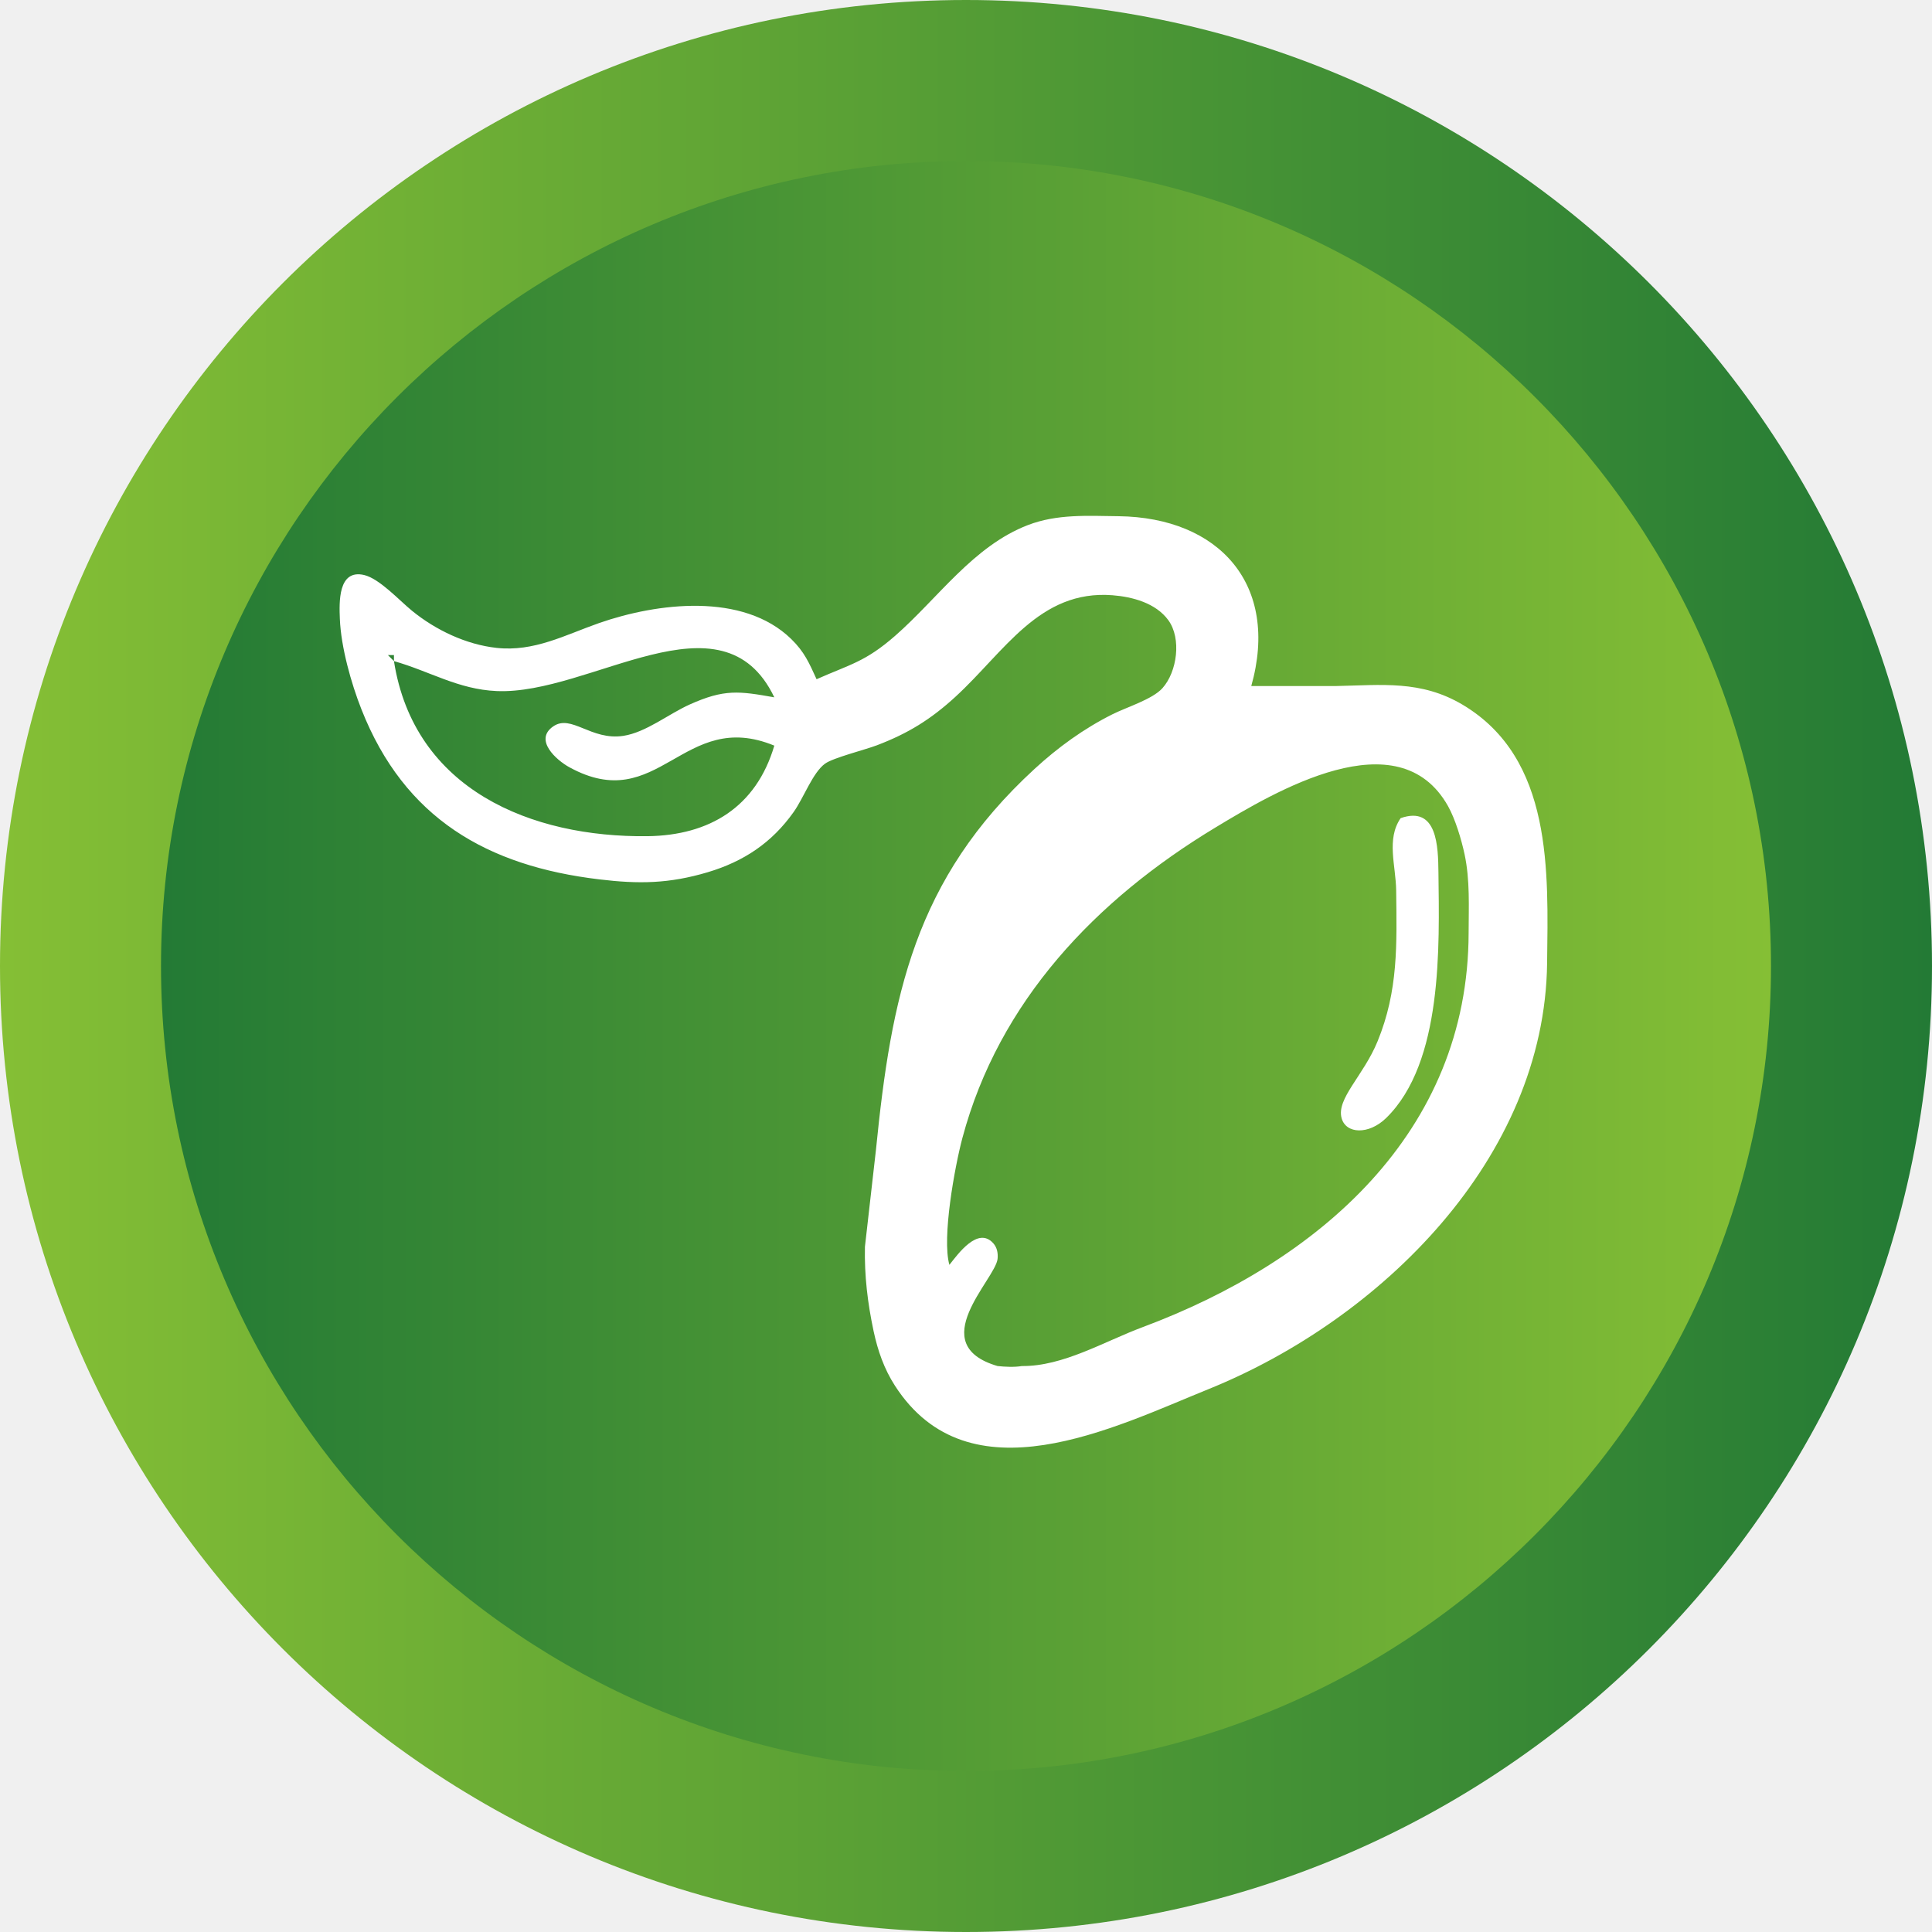
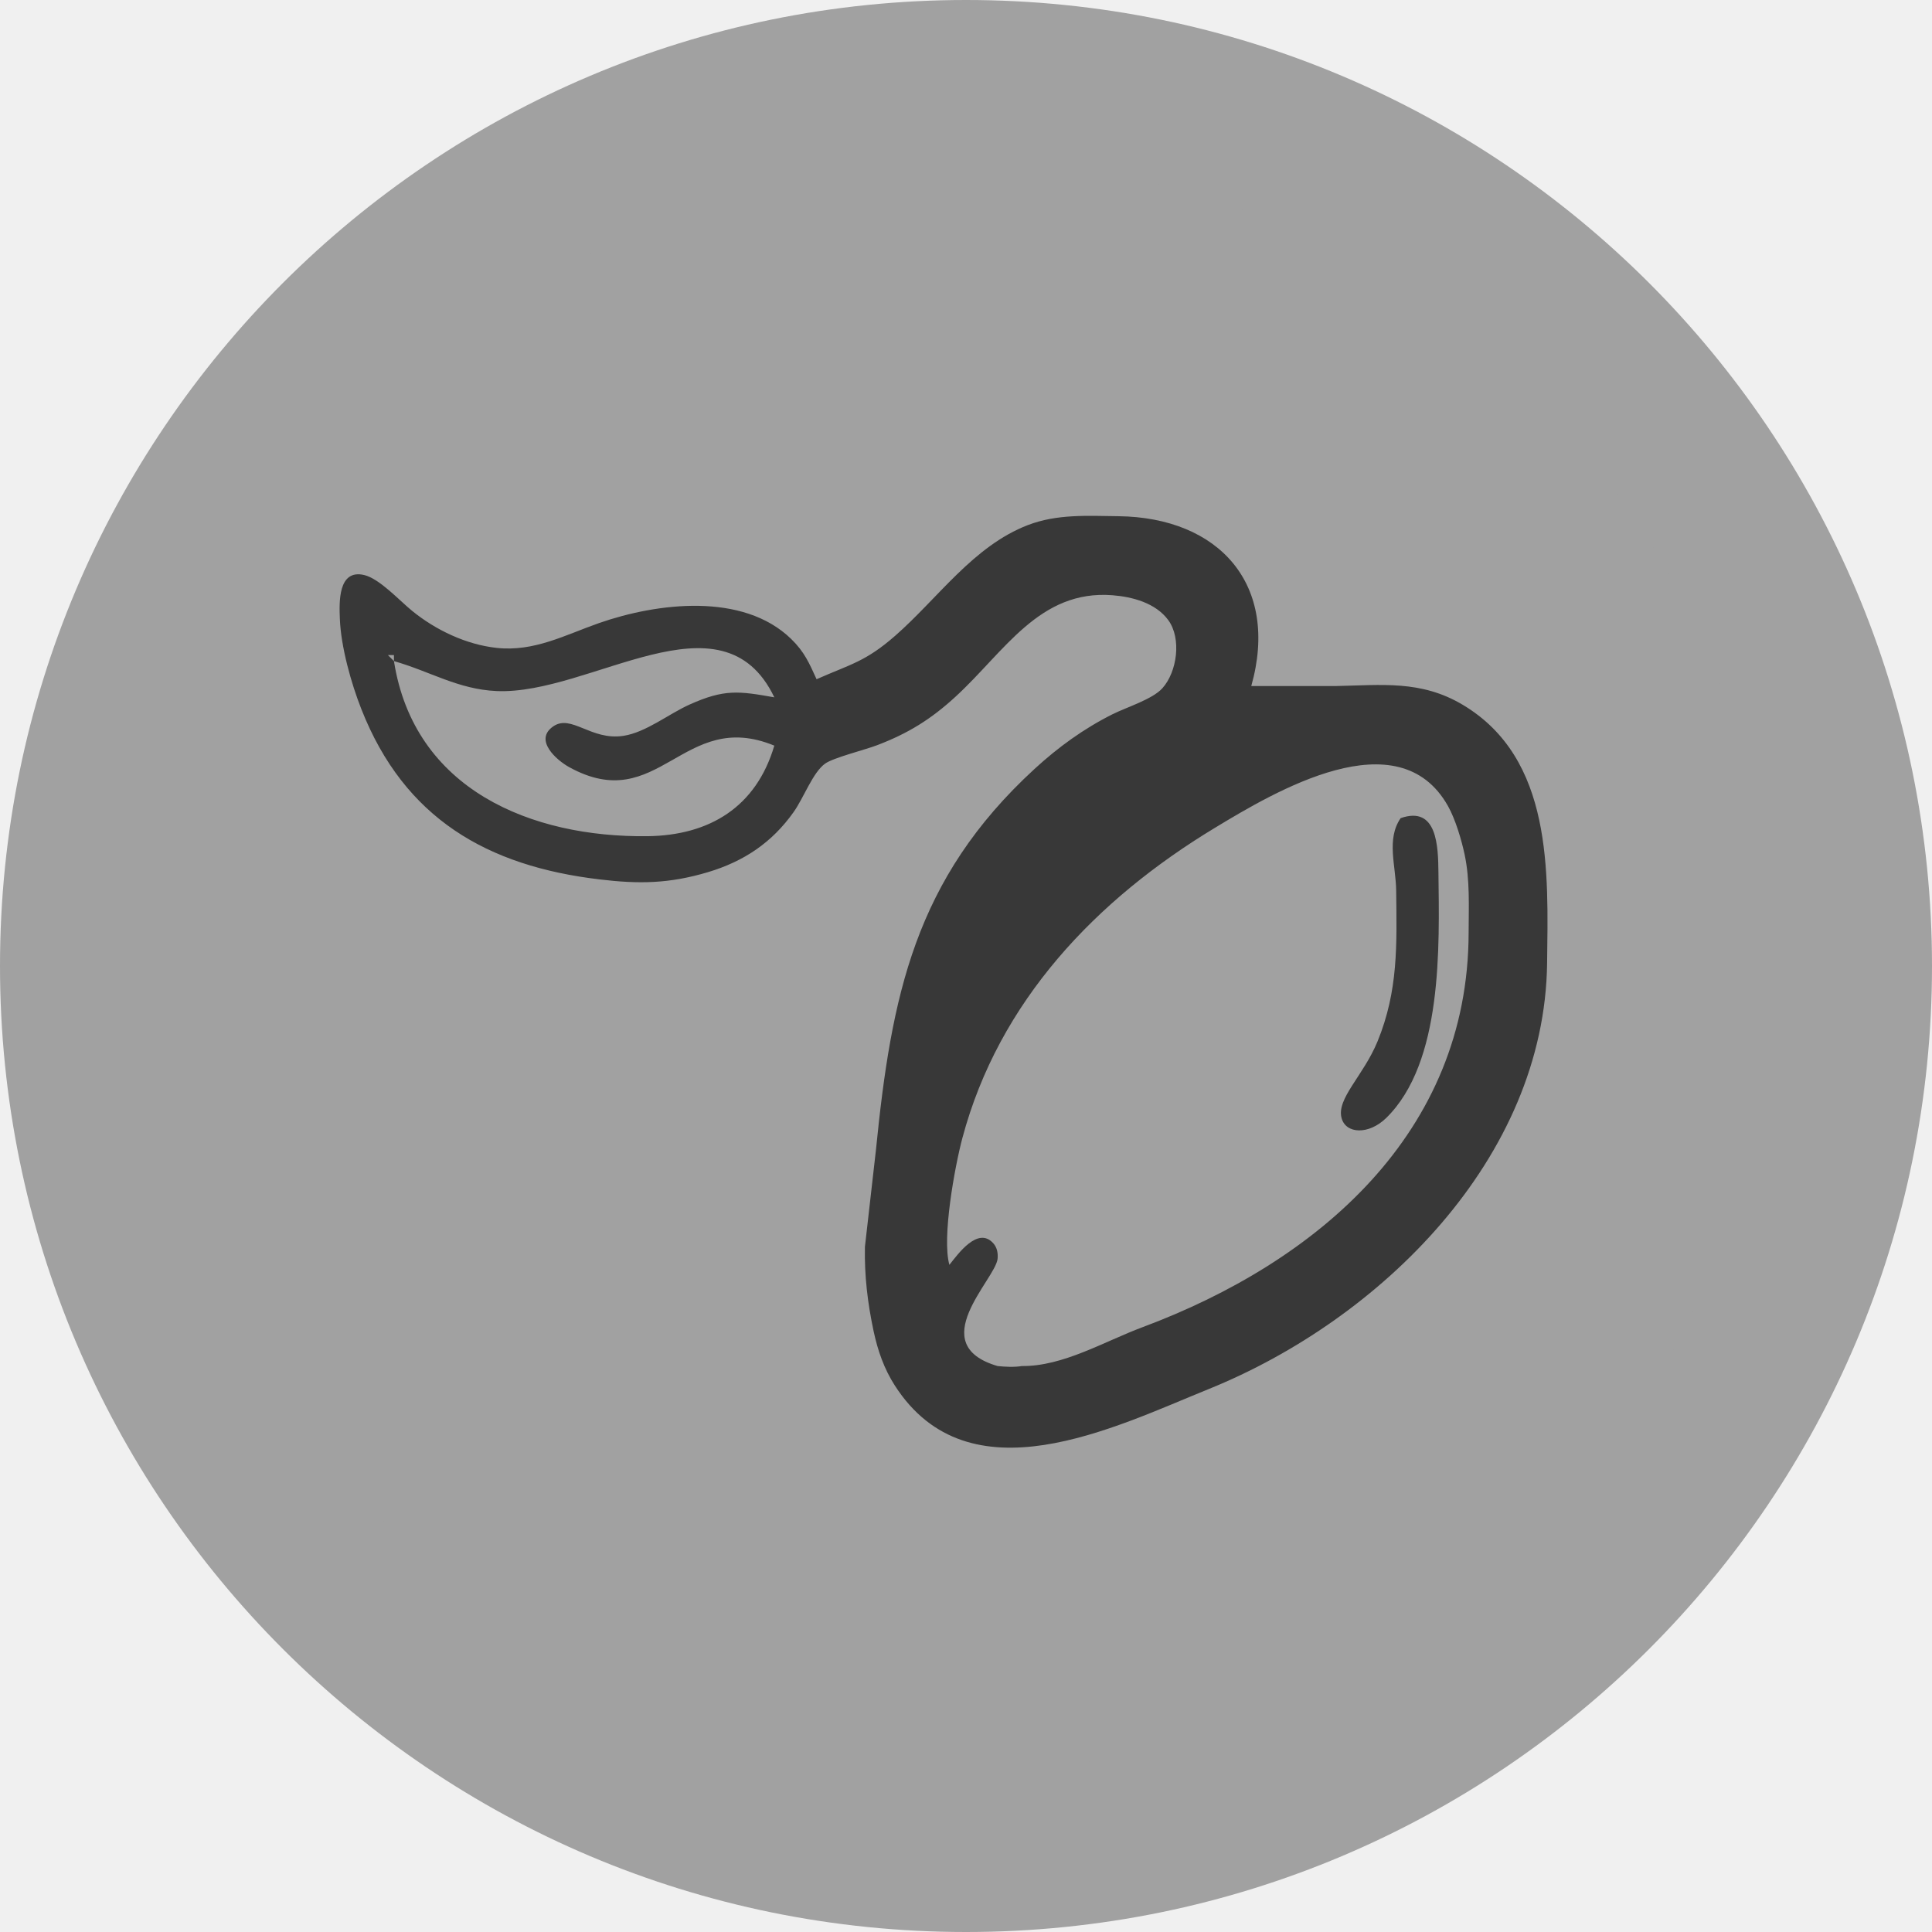
- <svg xmlns="http://www.w3.org/2000/svg" width="512" height="512" viewBox="0 0 512 512">
+ <svg xmlns="http://www.w3.org/2000/svg" width="100%" height="100%" viewBox="0 0 512 512" version="1.1" xml:space="preserve" style="fill-rule:evenodd;clip-rule:evenodd;stroke-linejoin:round;stroke-miterlimit:2;">
  <g>
    <g>
-       <linearGradient gradientUnits="userSpaceOnUse" id="SVGID_1_" x1="-0" x2="512" y1="256" y2="256">
-         <stop offset="0" style="stop-color:#85bf35" />
-         <stop offset="1" style="stop-color:#237a35" />
-       </linearGradient>
-       <circle cx="256" cy="256" fill="url(#SVGID_1_)" r="256" />
-       <linearGradient gradientUnits="userSpaceOnUse" id="SVGID_2_" x1="42.667" x2="469.333" y1="256.001" y2="256.001">
-         <stop offset="0" style="stop-color:#237a35" />
-         <stop offset="1" style="stop-color:#85bf35" />
-       </linearGradient>
-       <path d="M256,469.334c-117.631,0-213.333-95.702-213.333-213.333    c0-117.631,95.702-213.333,213.333-213.333c117.636,0,213.333,95.702,213.333,213.333    C469.333,373.631,373.636,469.334,256,469.334z" fill="url(#SVGID_2_)" />
+       <circle cx="256" cy="256" r="256" style="fill:rgb(161,161,161);" />
+       <path d="M256,469.334C138.369,469.334 42.667,373.631 42.667,256.001C42.667,138.369 138.369,42.667 256,42.667C373.636,42.667 469.333,138.369 469.333,256.001C469.333,373.631 373.636,469.334 256,469.334Z" style="fill:rgb(161,161,161);fill-rule:nonzero;" />
    </g>
-     <g transform="translate(90 100) scale(1.6)">
-       <path id="Selection" fill="#ffffff" d="M 79.00,50.00                    C 77.76,47.29 76.99,45.47 74.79,43.33                      66.81,35.57 52.60,37.35 43.00,40.69                      37.32,42.68 32.22,45.49 26.00,44.81                      20.95,44.26 15.90,41.85 12.00,38.67                      9.90,36.96 6.61,33.34 4.06,32.74                      -0.28,31.73 -0.07,37.28 0.04,40.00                      0.22,44.64 1.91,50.68 3.62,55.00                      10.75,73.08 24.47,80.94 43.00,83.15                      49.54,83.94 54.56,83.88 61.00,81.96                      66.94,80.18 71.59,77.09 75.20,72.00                      76.90,69.60 78.35,65.48 80.41,63.98                      81.78,63.00 86.94,61.72 89.00,60.94                      94.17,58.97 97.92,56.65 102.00,52.91                      110.15,45.43 115.89,35.16 128.00,36.09                      131.34,36.35 135.18,37.38 137.26,40.22                      139.47,43.25 138.73,48.77 136.28,51.49                      134.61,53.34 130.40,54.61 128.00,55.81                      123.25,58.19 118.99,61.28 115.09,64.87                      95.21,83.14 91.38,102.52 88.83,128.00                      88.83,128.00 87.01,144.00 87.01,144.00                      86.91,148.80 87.45,153.30 88.45,158.00                      89.14,161.21 90.18,164.22 91.97,167.00                      104.26,186.09 128.22,173.94 144.00,167.55                      172.38,156.05 199.62,129.40 200.00,97.00                      200.17,81.95 201.00,63.14 186.00,54.22                      179.10,50.12 172.58,50.98 165.00,51.13                      165.00,51.13 151.00,51.13 151.00,51.13                      155.73,34.35 145.69,23.20 129.00,23.00                      123.90,22.94 118.84,22.61 114.00,24.47                      104.95,27.95 99.13,36.58 92.00,42.82                      87.09,47.11 84.63,47.51 79.00,50.00 Z                    M 72.00,53.00                    C 66.11,51.95 63.71,51.62 58.00,54.18                      54.47,55.76 50.77,58.80 47.00,59.38                      41.63,60.20 38.38,55.72 35.37,57.82                      32.13,60.07 35.93,63.41 38.02,64.56                      52.89,72.76 56.83,54.74 72.00,61.00                      69.00,71.18 61.26,75.87 51.00,76.00                      31.76,76.23 12.34,68.31 9.00,47.00                      14.94,48.68 19.62,51.68 26.00,51.96                      41.56,52.64 63.36,34.95 72.00,53.00 Z                    M 9.00,46.00                    C 9.00,46.00 9.00,47.00 9.00,47.00                      9.00,47.00 8.00,46.00 8.00,46.00                      8.00,46.00 9.00,46.00 9.00,46.00 Z                    M 101.00,147.00                    C 99.73,142.53 101.89,130.73 103.15,126.00                      109.20,103.33 125.28,86.52 145.00,74.60                      154.93,68.60 175.37,56.39 183.59,71.02                      184.80,73.18 185.81,76.56 186.33,79.00                      187.24,83.26 187.01,87.67 187.00,92.00                      186.95,125.18 162.01,146.49 133.00,157.32                      126.64,159.69 119.83,163.83 113.00,163.76                      111.78,163.97 110.18,163.89 108.98,163.76                      96.75,160.18 108.57,149.47 108.98,146.02                      109.07,145.10 108.92,144.18 108.30,143.46                      105.74,140.52 102.38,145.26 101.00,147.00 Z                    M 175.74,73.01                    C 173.34,76.50 174.95,80.87 175.00,85.00                      175.10,93.89 175.38,101.54 171.91,110.00                      169.56,115.71 165.08,119.46 165.96,122.70                      166.68,125.33 170.45,125.48 173.32,122.70                      182.78,113.48 182.14,94.19 182.00,82.00                      181.95,77.78 181.84,70.88 175.74,73.01 Z" />
+     <g transform="matrix(1.6,0,0,1.6,90,100)">
+       <path id="Selection" d="M79,50C77.76,47.29 76.99,45.47 74.79,43.33C66.81,35.57 52.6,37.35 43,40.69C37.32,42.68 32.22,45.49 26,44.81C20.95,44.26 15.9,41.85 12,38.67C9.9,36.96 6.61,33.34 4.06,32.74C-0.28,31.73 -0.07,37.28 0.04,40C0.22,44.64 1.91,50.68 3.62,55C10.75,73.08 24.47,80.94 43,83.15C49.54,83.94 54.56,83.88 61,81.96C66.94,80.18 71.59,77.09 75.2,72C76.9,69.6 78.35,65.48 80.41,63.98C81.78,63 86.94,61.72 89,60.94C94.17,58.97 97.92,56.65 102,52.91C110.15,45.43 115.89,35.16 128,36.09C131.34,36.35 135.18,37.38 137.26,40.22C139.47,43.25 138.73,48.77 136.28,51.49C134.61,53.34 130.4,54.61 128,55.81C123.25,58.19 118.99,61.28 115.09,64.87C95.21,83.14 91.38,102.52 88.83,128L87.01,144C86.91,148.8 87.45,153.3 88.45,158C89.14,161.21 90.18,164.22 91.97,167C104.26,186.09 128.22,173.94 144,167.55C172.38,156.05 199.62,129.4 200,97C200.17,81.95 201,63.14 186,54.22C179.1,50.12 172.58,50.98 165,51.13L151,51.13C155.73,34.35 145.69,23.2 129,23C123.9,22.94 118.84,22.61 114,24.47C104.95,27.95 99.13,36.58 92,42.82C87.09,47.11 84.63,47.51 79,50ZM72,53C66.11,51.95 63.71,51.62 58,54.18C54.47,55.76 50.77,58.8 47,59.38C41.63,60.2 38.38,55.72 35.37,57.82C32.13,60.07 35.93,63.41 38.02,64.56C52.89,72.76 56.83,54.74 72,61C69,71.18 61.26,75.87 51,76C31.76,76.23 12.34,68.31 9,47C14.94,48.68 19.62,51.68 26,51.96C41.56,52.64 63.36,34.95 72,53ZM9,46L9,47L8,46L9,46ZM101,147C99.73,142.53 101.89,130.73 103.15,126C109.2,103.33 125.28,86.52 145,74.6C154.93,68.6 175.37,56.39 183.59,71.02C184.8,73.18 185.81,76.56 186.33,79C187.24,83.26 187.01,87.67 187,92C186.95,125.18 162.01,146.49 133,157.32C126.64,159.69 119.83,163.83 113,163.76C111.78,163.97 110.18,163.89 108.98,163.76C96.75,160.18 108.57,149.47 108.98,146.02C109.07,145.1 108.92,144.18 108.3,143.46C105.74,140.52 102.38,145.26 101,147ZM175.74,73.01C173.34,76.5 174.95,80.87 175,85C175.1,93.89 175.38,101.54 171.91,110C169.56,115.71 165.08,119.46 165.96,122.7C166.68,125.33 170.45,125.48 173.32,122.7C182.78,113.48 182.14,94.19 182,82C181.95,77.78 181.84,70.88 175.74,73.01Z" style="fill:rgb(56,56,56);fill-rule:nonzero;" />
    </g>
  </g>
</svg>
